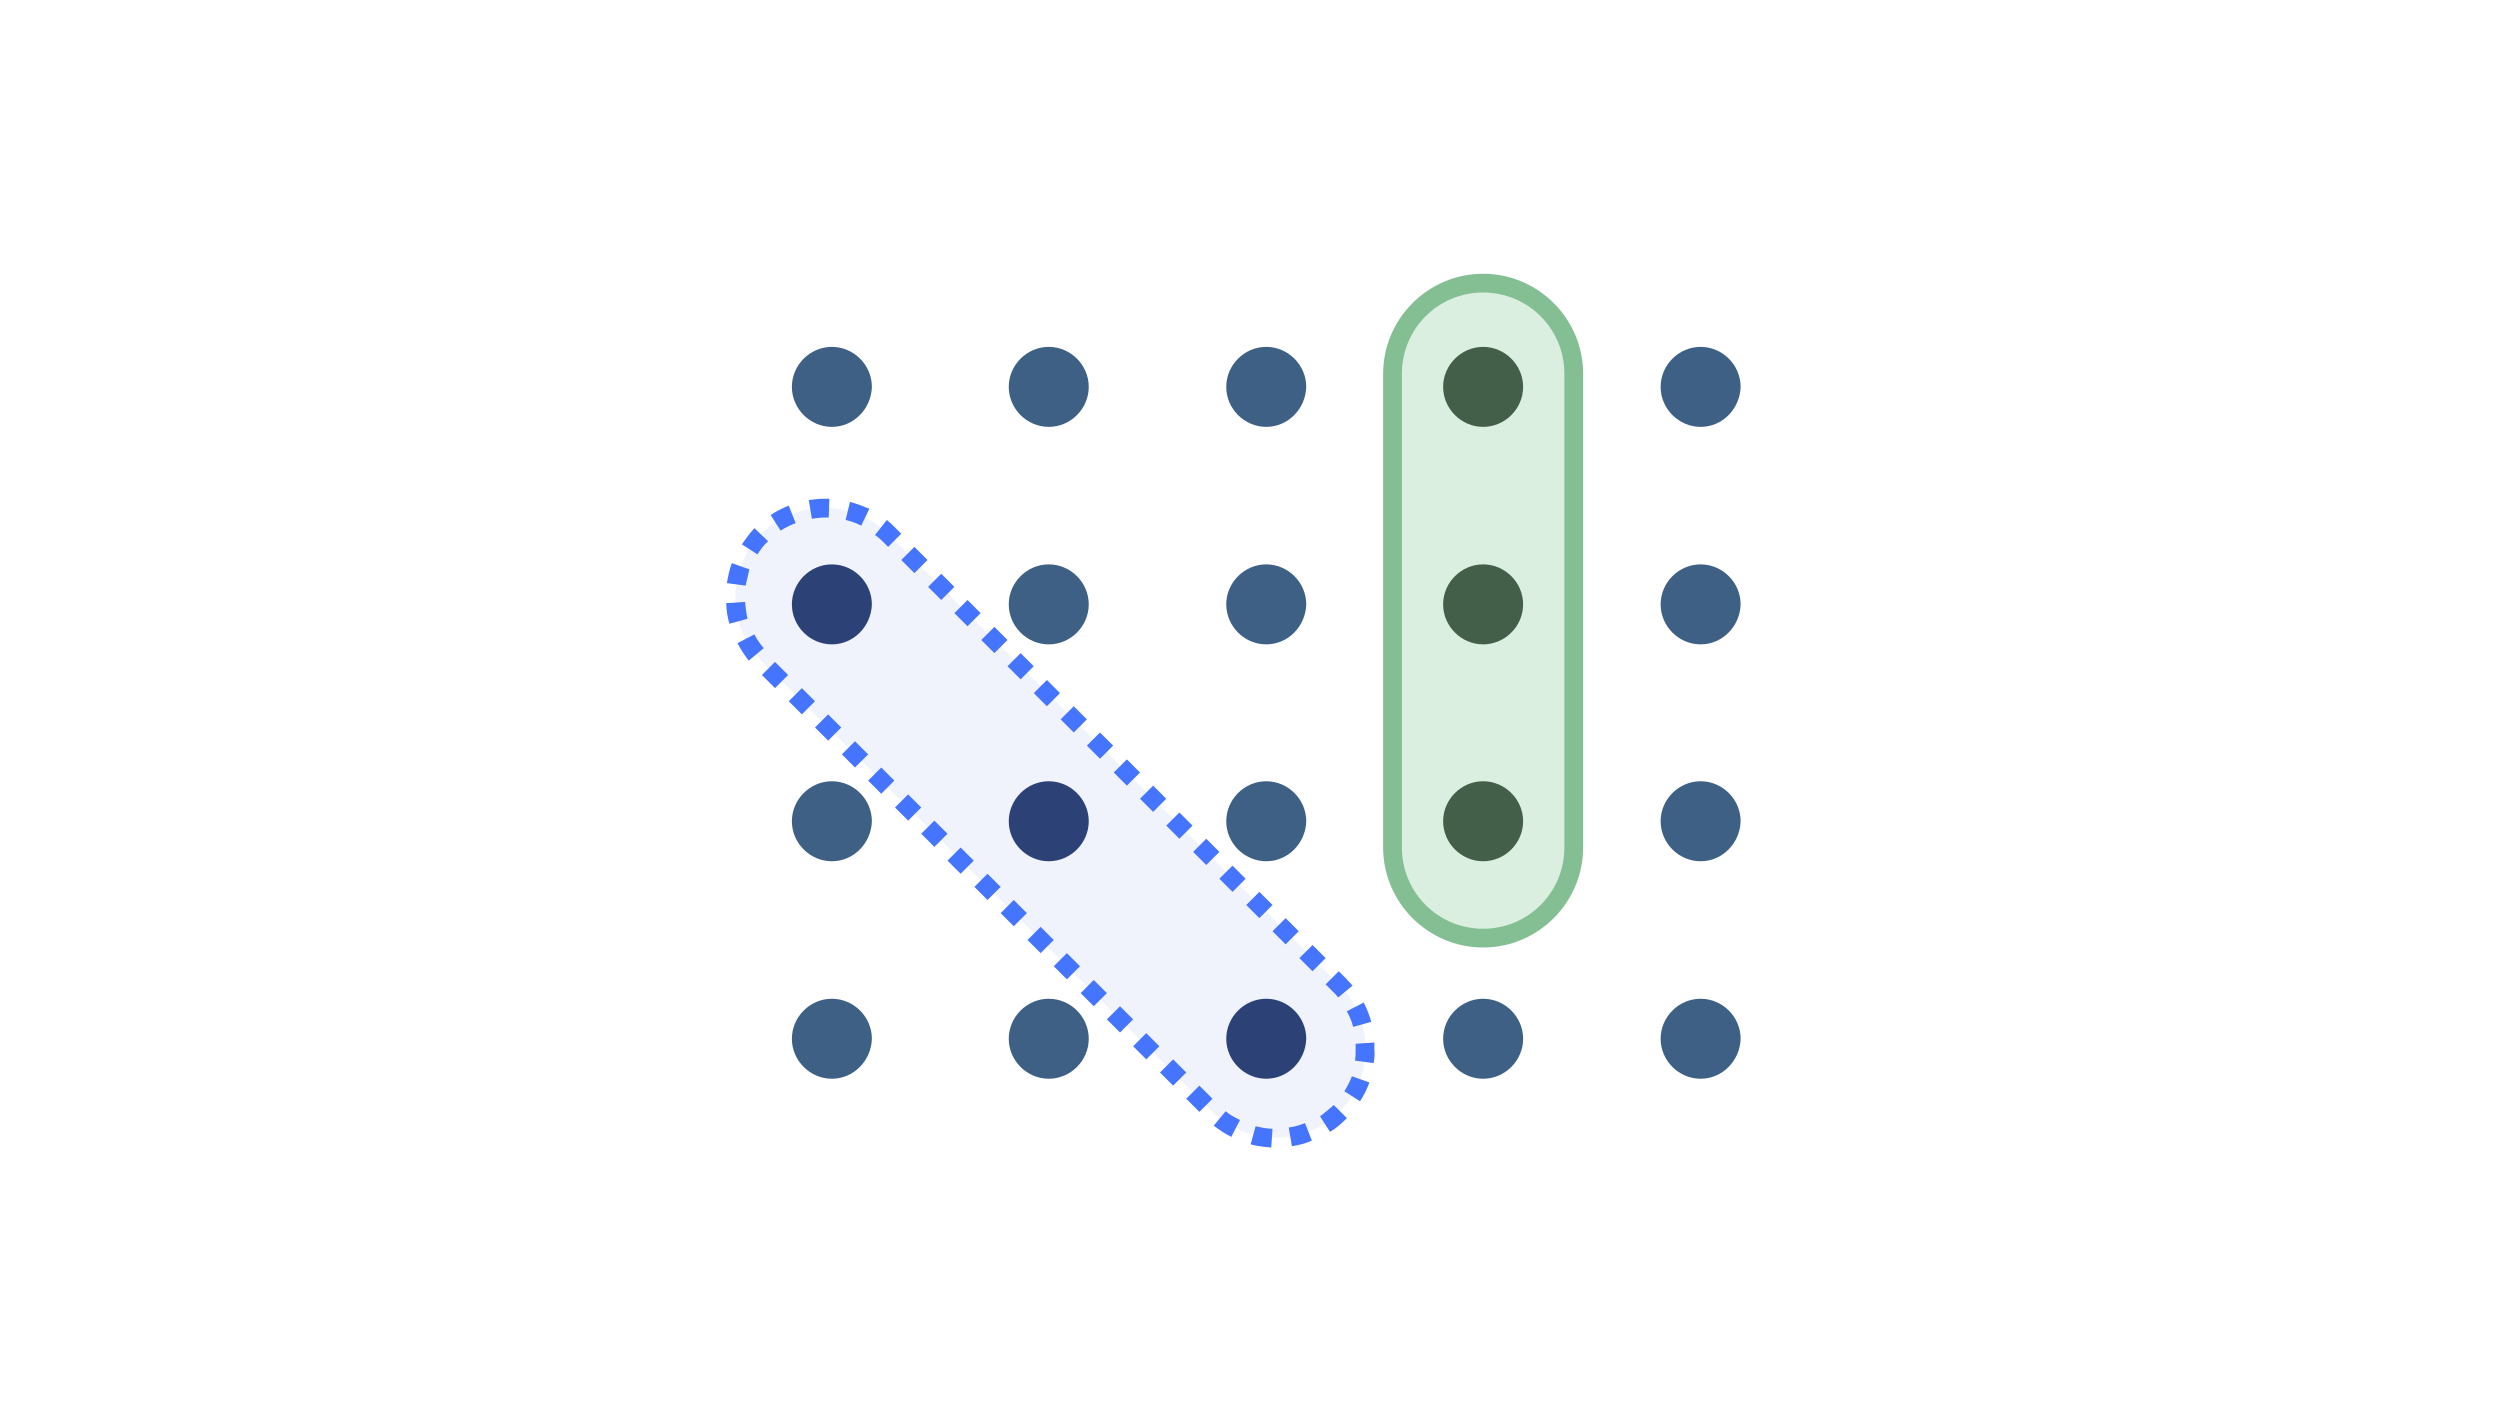
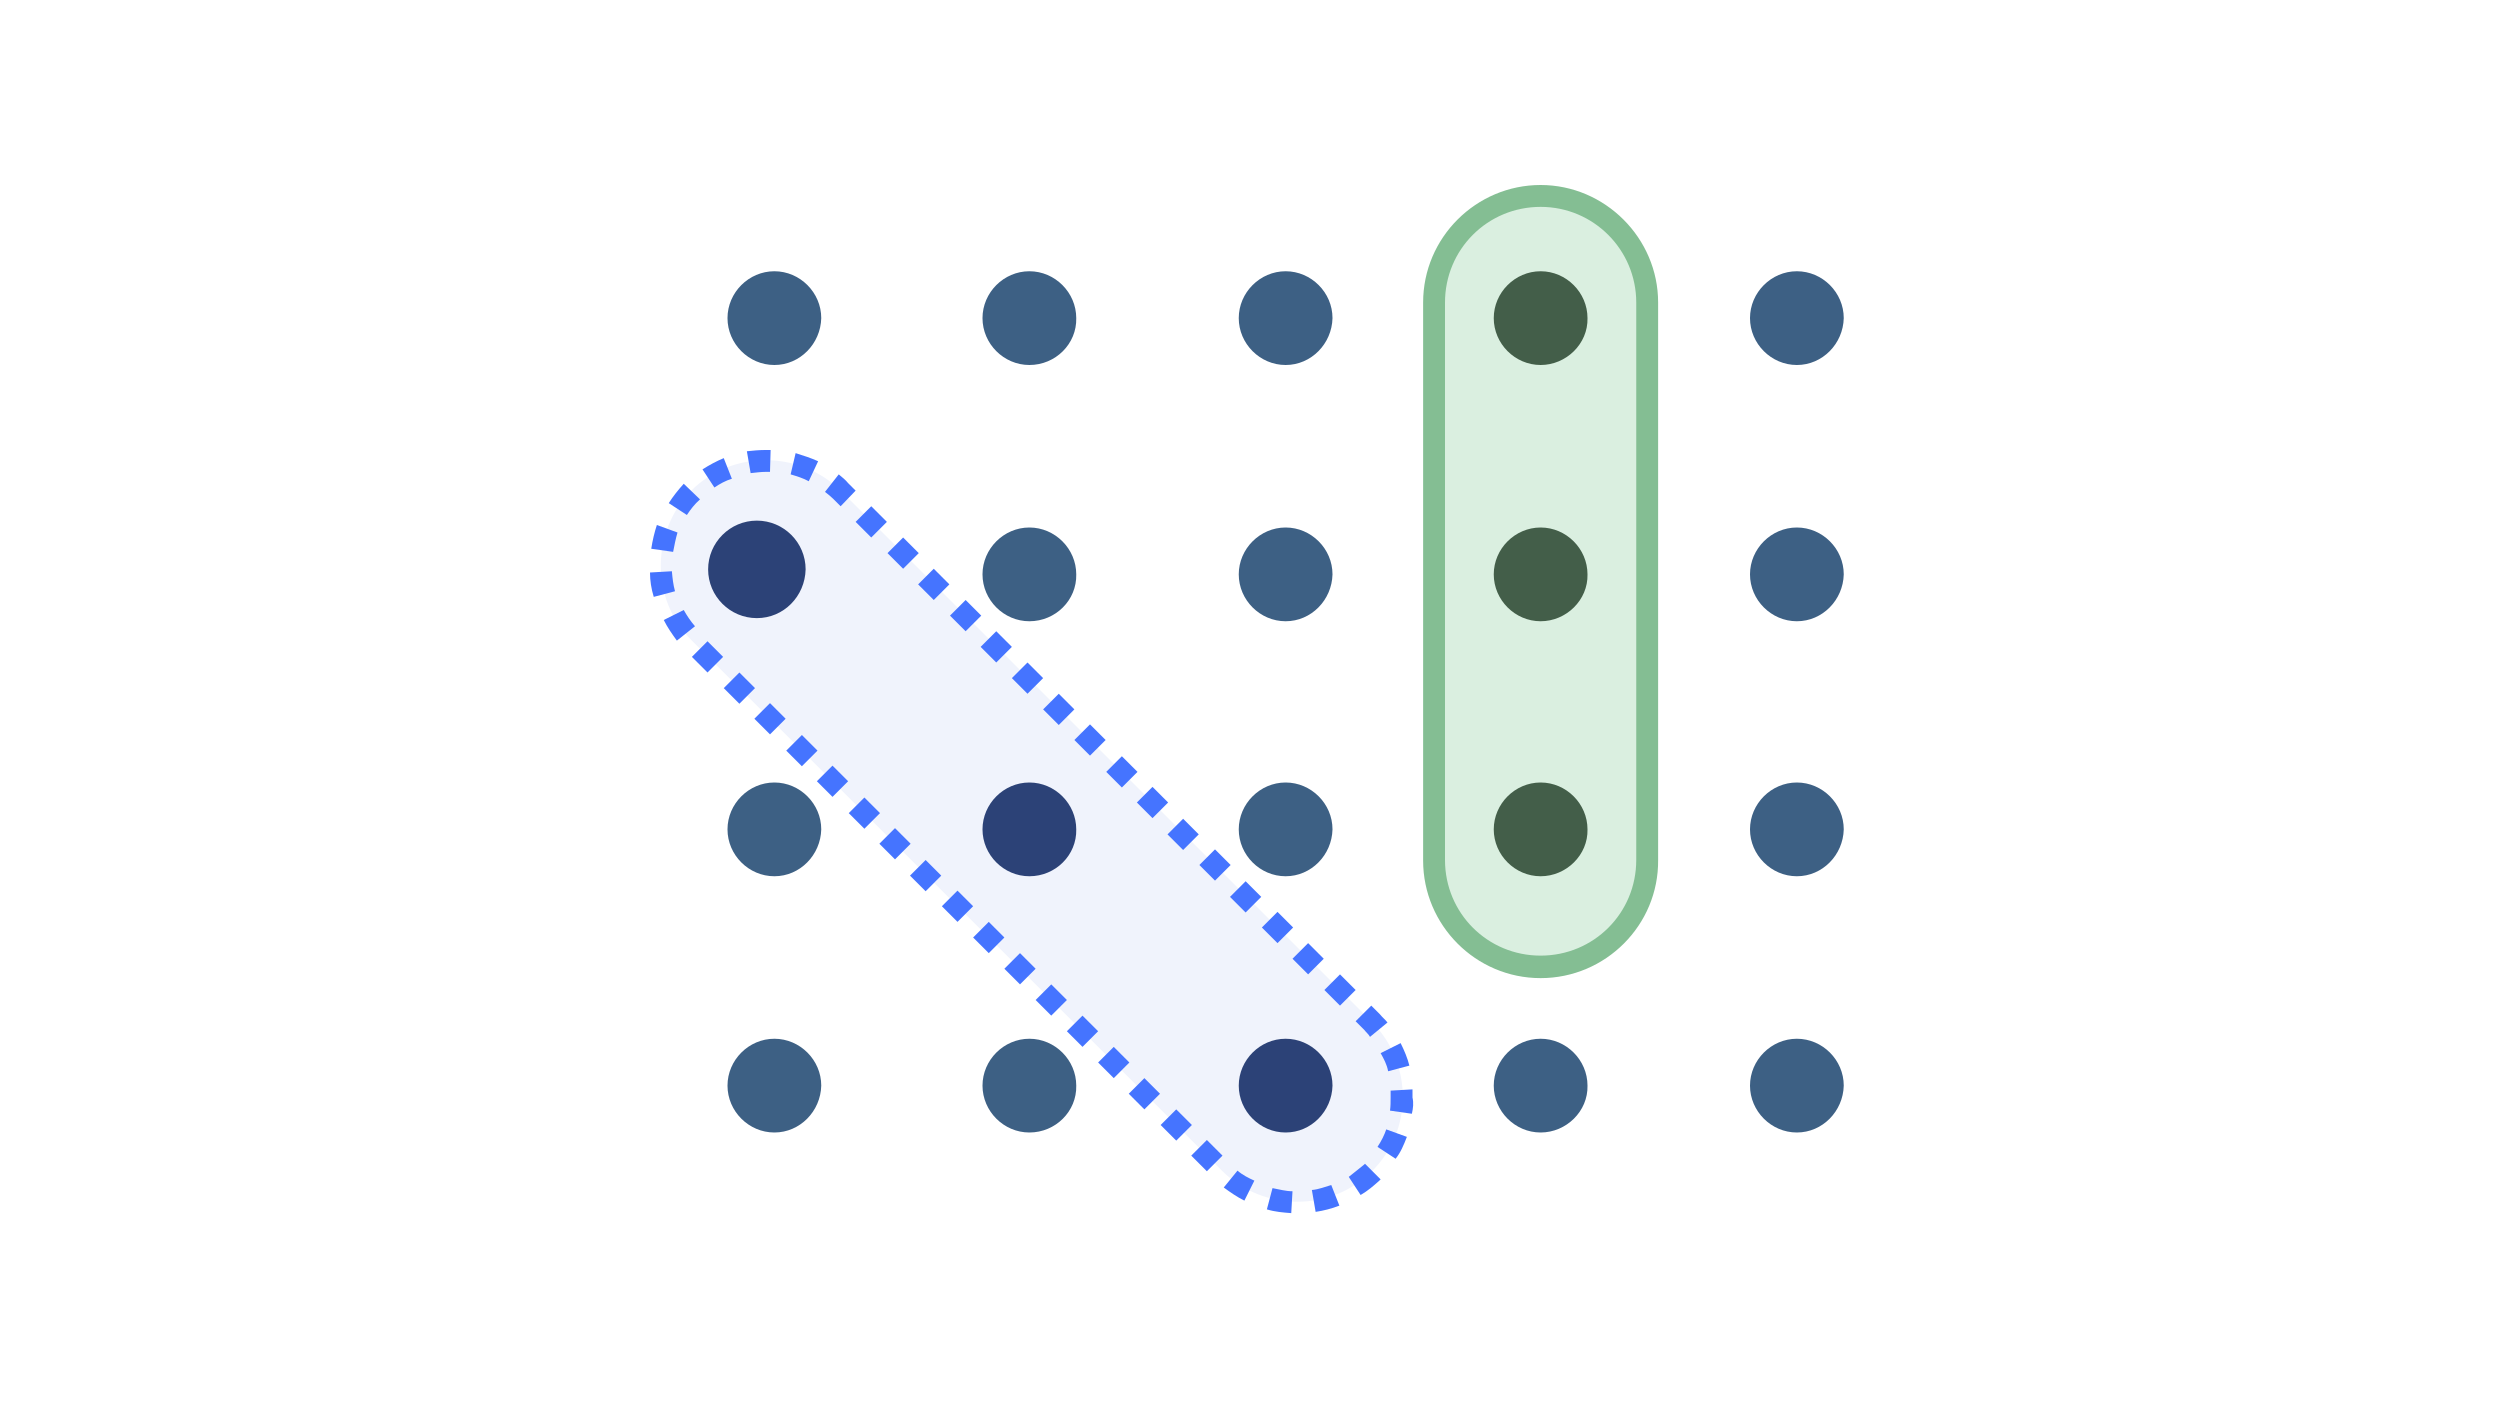
<svg xmlns="http://www.w3.org/2000/svg" version="1.1" id="Layer_1" x="0px" y="0px" viewBox="0 0 400 225" style="enable-background:new 0 0 400 225;" xml:space="preserve">
  <style type="text/css">
	.st0{fill:none;}
	.st1{fill:#F0F3FC;}
	.st2{fill:#4574FF;}
	.st3{fill:#3D6084;}
	.st4{fill:#2C4277;}
	.st5{fill:#DAEFE0;}
	.st6{fill:#84BE93;}
	.st7{fill:#435E49;}
</style>
  <g>
    <g id="Layer_2">
      <g id="column">
        <rect y="0" class="st0" width="400" height="225" />
        <g>
          <g>
-             <path class="st1" d="M214.3,177.9L214.3,177.9c-5.5,5.5-14.7,5.5-20.3,0l-72.2-72.2c-5.5-5.5-5.5-14.7,0-20.3l0,0       c5.5-5.5,14.7-5.5,20.3,0l72.2,72.2C219.9,163.3,219.9,172.4,214.3,177.9z" />
-             <path class="st2" d="M203.4,183.6c-1.1-0.1-2.2-0.2-3.3-0.5l0.8-2.9c0.9,0.2,1.8,0.4,2.7,0.4L203.4,183.6z M206.7,183.4l-0.5-3       c0.9-0.1,1.8-0.4,2.6-0.7l1.1,2.8C208.8,183,207.8,183.2,206.7,183.4z M197,181.9c-1-0.5-1.9-1.1-2.8-1.8l1.9-2.3       c0.7,0.6,1.5,1,2.3,1.4L197,181.9z M212.8,181.1l-1.6-2.5c0.7-0.5,1.4-1.1,2.1-1.7l0.1-0.1l2.1,2.1l-0.2,0.2       C214.6,179.8,213.8,180.5,212.8,181.1z M191.9,177.9l-2.1-2.1l2.1-2.1l2.1,2.1L191.9,177.9z M217.6,176.2l-2.5-1.6       c0.5-0.8,0.9-1.6,1.2-2.4l2.8,1C218.7,174.3,218.2,175.3,217.6,176.2z M187.7,173.7l-2.1-2.1l2.1-2.1l2.1,2.1L187.7,173.7z        M219.8,170.1l-3-0.4c0.1-0.6,0.1-1.2,0.1-1.8c0-0.3,0-0.6,0-0.9l3-0.2c0,0.4,0,0.7,0,1.1C220,168.6,219.9,169.3,219.8,170.1z        M183.4,169.5l-2.1-2.1l2.1-2.1l2.1,2.1L183.4,169.5z M179.2,165.2l-2.1-2.1l2.1-2.1l2.1,2.1L179.2,165.2z M216.5,164.3       c-0.2-0.9-0.6-1.7-1-2.5l2.7-1.4c0.5,1,0.9,2,1.2,3.1L216.5,164.3z M175,161l-2.1-2.1l2.1-2.1l2.1,2.1L175,161z M214.1,159.6       c-0.2-0.3-0.5-0.6-0.8-0.9l-1.2-1.2l2.1-2.1l1.2,1.2c0.3,0.4,0.7,0.7,1,1.1L214.1,159.6z M170.7,156.7l-2.1-2.1l2.1-2.1       l2.1,2.1L170.7,156.7z M210,155.4l-2.1-2.1l2.1-2.1l2.1,2.1L210,155.4z M166.5,152.5l-2.1-2.1l2.1-2.1l2.1,2.1L166.5,152.5z        M205.7,151.1l-2.1-2.1l2.1-2.1l2.1,2.1L205.7,151.1z M162.2,148.2l-2.1-2.1l2.1-2.1l2.1,2.1L162.2,148.2z M201.5,146.9       l-2.1-2.1l2.1-2.1l2.1,2.1L201.5,146.9z M158,144l-2.1-2.1l2.1-2.1l2.1,2.1L158,144z M197.2,142.7l-2.1-2.1l2.1-2.1l2.1,2.1       L197.2,142.7z M153.7,139.8l-2.1-2.1l2.1-2.1l2.1,2.1L153.7,139.8z M193,138.4l-2.1-2.1l2.1-2.1l2.1,2.1L193,138.4z        M149.5,135.5l-2.1-2.1l2.1-2.1l2.1,2.1L149.5,135.5z M188.7,134.2l-2.1-2.1l2.1-2.1l2.1,2.1L188.7,134.2z M145.3,131.3       l-2.1-2.1l2.1-2.1l2.1,2.1L145.3,131.3z M184.5,129.9l-2.1-2.1l2.1-2.1l2.1,2.1L184.5,129.9z M141,127l-2.1-2.1l2.1-2.1       l2.1,2.1L141,127z M180.3,125.7l-2.1-2.1l2.1-2.1l2.1,2.1L180.3,125.7z M136.8,122.8l-2.1-2.1l2.1-2.1l2.1,2.1L136.8,122.8z        M176,121.4l-2.1-2.1l2.1-2.1l2.1,2.1L176,121.4z M132.5,118.5l-2.1-2.1l2.1-2.1l2.1,2.1L132.5,118.5z M171.8,117.2l-2.1-2.1       l2.1-2.1l2.1,2.1L171.8,117.2z M128.3,114.3l-2.1-2.1l2.1-2.1l2.1,2.1L128.3,114.3z M167.5,113l-2.1-2.1l2.1-2.1l2.1,2.1       L167.5,113z M124,110.1l-2.1-2.1l2.1-2.1l2.1,2.1L124,110.1z M163.3,108.7l-2.1-2.1l2.1-2.1l2.1,2.1L163.3,108.7z M119.8,105.7       c-0.7-0.9-1.3-1.8-1.8-2.8l2.7-1.4c0.4,0.8,0.9,1.5,1.5,2.2L119.8,105.7z M159.1,104.5l-2.1-2.1l2.1-2.1l2.1,2.1L159.1,104.5z        M154.8,100.2l-2.1-2.1l2.1-2.1l2.1,2.1L154.8,100.2z M116.7,99.8c-0.3-1.1-0.5-2.2-0.5-3.3l3-0.2c0.1,0.9,0.2,1.8,0.4,2.7       L116.7,99.8z M150.6,96l-2.1-2.1l2.1-2.1l2.1,2.1L150.6,96z M119.3,93.7l-3-0.4c0.2-1.1,0.4-2.2,0.8-3.2l2.8,1       C119.7,91.9,119.5,92.8,119.3,93.7z M146.3,91.7l-2.1-2.1l2.1-2.1l2.1,2.1L146.3,91.7z M121.2,88.7l-2.5-1.6       c0.6-0.9,1.3-1.8,2-2.6l2.2,2.1C122.2,87.2,121.7,87.9,121.2,88.7z M142.1,87.5l-1-1c-0.3-0.3-0.7-0.6-1.1-0.9l1.9-2.4       c0.5,0.4,0.9,0.8,1.3,1.2l1,1L142.1,87.5z M124.9,84.9l-1.6-2.5c0.9-0.6,1.9-1.1,2.9-1.5l1.1,2.8       C126.5,84,125.7,84.4,124.9,84.9z M137.8,84.1c-0.8-0.4-1.6-0.7-2.5-0.9l0.7-2.9c1.1,0.3,2.1,0.7,3.1,1.1L137.8,84.1z        M129.9,83l-0.5-3c0.8-0.1,1.7-0.2,2.5-0.2c0.2,0,0.5,0,0.8,0l-0.1,3c-0.2,0-0.4,0-0.6,0C131.3,82.8,130.6,82.9,129.9,83z" />
+             <path class="st1" d="M219.5,187.4L219.5,187.4c-6.5,6.5-17.3,6.5-23.9,0l-85-85c-6.5-6.5-6.5-17.3,0-23.9l0,0       c6.5-6.5,17.3-6.5,23.9,0l85,85C226.1,170.2,226.1,180.9,219.5,187.4z" />
+             <path class="st2" d="M206.6,194.1c-1.3-0.1-2.6-0.2-3.9-0.6l0.9-3.4c1.1,0.2,2.1,0.5,3.2,0.5L206.6,194.1z M210.5,193.9       l-0.6-3.5c1.1-0.1,2.1-0.5,3.1-0.8l1.3,3.3C213,193.4,211.8,193.7,210.5,193.9z M199.1,192.1c-1.2-0.6-2.2-1.3-3.3-2.1l2.2-2.7       c0.8,0.7,1.8,1.2,2.7,1.6L199.1,192.1z M217.7,191.2l-1.9-2.9c0.8-0.6,1.6-1.3,2.5-2l0.1-0.1l2.5,2.5l-0.2,0.2       C219.8,189.7,218.9,190.5,217.7,191.2z M193.1,187.4l-2.5-2.5l2.5-2.5l2.5,2.5L193.1,187.4z M223.3,185.4l-2.9-1.9       c0.6-0.9,1.1-1.9,1.4-2.8l3.3,1.2C224.6,183.2,224.1,184.4,223.3,185.4z M188.2,182.5l-2.5-2.5l2.5-2.5l2.5,2.5L188.2,182.5z        M225.9,178.2l-3.5-0.5c0.1-0.7,0.1-1.4,0.1-2.1c0-0.4,0-0.7,0-1.1l3.5-0.2c0,0.5,0,0.8,0,1.3       C226.2,176.5,226.1,177.3,225.9,178.2z M183.1,177.5l-2.5-2.5l2.5-2.5l2.5,2.5L183.1,177.5z M178.2,172.5l-2.5-2.5l2.5-2.5       l2.5,2.5L178.2,172.5z M222.1,171.4c-0.2-1.1-0.7-2-1.2-2.9l3.2-1.6c0.6,1.2,1.1,2.4,1.4,3.6L222.1,171.4z M173.2,167.5       l-2.5-2.5l2.5-2.5l2.5,2.5L173.2,167.5z M219.2,165.9c-0.2-0.4-0.6-0.7-0.9-1.1l-1.4-1.4l2.5-2.5l1.4,1.4       c0.4,0.5,0.8,0.8,1.2,1.3L219.2,165.9z M168.2,162.5l-2.5-2.5l2.5-2.5l2.5,2.5L168.2,162.5z M214.4,160.9l-2.5-2.5l2.5-2.5       l2.5,2.5L214.4,160.9z M163.2,157.5l-2.5-2.5l2.5-2.5l2.5,2.5L163.2,157.5z M209.3,155.9l-2.5-2.5l2.5-2.5l2.5,2.5L209.3,155.9       z M158.2,152.5l-2.5-2.5l2.5-2.5l2.5,2.5L158.2,152.5z M204.4,150.9l-2.5-2.5l2.5-2.5l2.5,2.5L204.4,150.9z M153.2,147.5       l-2.5-2.5l2.5-2.5l2.5,2.5L153.2,147.5z M199.3,146l-2.5-2.5l2.5-2.5l2.5,2.5L199.3,146z M148.1,142.6l-2.5-2.5l2.5-2.5       l2.5,2.5L148.1,142.6z M194.4,140.9l-2.5-2.5l2.5-2.5l2.5,2.5L194.4,140.9z M143.2,137.5l-2.5-2.5l2.5-2.5l2.5,2.5L143.2,137.5       z M189.3,136l-2.5-2.5l2.5-2.5l2.5,2.5L189.3,136z M138.3,132.6l-2.5-2.5l2.5-2.5l2.5,2.5L138.3,132.6z M184.4,130.9l-2.5-2.5       l2.5-2.5l2.5,2.5L184.4,130.9z M133.2,127.5l-2.5-2.5l2.5-2.5l2.5,2.5L133.2,127.5z M179.5,126l-2.5-2.5l2.5-2.5l2.5,2.5       L179.5,126z M128.3,122.6l-2.5-2.5l2.5-2.5l2.5,2.5L128.3,122.6z M174.4,120.9l-2.5-2.5l2.5-2.5l2.5,2.5L174.4,120.9z        M123.2,117.5l-2.5-2.5l2.5-2.5l2.5,2.5L123.2,117.5z M169.4,116l-2.5-2.5l2.5-2.5l2.5,2.5L169.4,116z M118.3,112.6l-2.5-2.5       l2.5-2.5l2.5,2.5L118.3,112.6z M164.4,111l-2.5-2.5l2.5-2.5l2.5,2.5L164.4,111z M113.2,107.6l-2.5-2.5l2.5-2.5l2.5,2.5       L113.2,107.6z M159.4,106l-2.5-2.5l2.5-2.5l2.5,2.5L159.4,106z M108.3,102.5c-0.8-1.1-1.5-2.1-2.1-3.3l3.2-1.6       c0.5,0.9,1.1,1.8,1.8,2.6L108.3,102.5z M154.5,101l-2.5-2.5l2.5-2.5l2.5,2.5L154.5,101z M149.4,96l-2.5-2.5l2.5-2.5l2.5,2.5       L149.4,96z M104.6,95.5c-0.4-1.3-0.6-2.6-0.6-3.9l3.5-0.2c0.1,1.1,0.2,2.1,0.5,3.2L104.6,95.5z M144.5,91l-2.5-2.5l2.5-2.5       l2.5,2.5L144.5,91z M107.7,88.3l-3.5-0.5c0.2-1.3,0.5-2.6,0.9-3.8l3.3,1.2C108.1,86.2,107.9,87.3,107.7,88.3z M139.4,86       l-2.5-2.5l2.5-2.5l2.5,2.5L139.4,86z M109.9,82.4l-2.9-1.9c0.7-1.1,1.5-2.1,2.4-3.1l2.6,2.5C111.1,80.7,110.5,81.5,109.9,82.4z        M134.5,81l-1.2-1.2c-0.4-0.4-0.8-0.7-1.3-1.1l2.2-2.8c0.6,0.5,1.1,0.9,1.5,1.4l1.2,1.2L134.5,81z M114.3,78l-1.9-2.9       c1.1-0.7,2.2-1.3,3.4-1.8l1.3,3.3C116.1,76.9,115.2,77.4,114.3,78z M129.4,77c-0.9-0.5-1.9-0.8-2.9-1.1l0.8-3.4       c1.3,0.4,2.5,0.8,3.6,1.3L129.4,77z M120.1,75.7l-0.6-3.5c0.9-0.1,2-0.2,2.9-0.2c0.2,0,0.6,0,0.9,0l-0.1,3.5       c-0.2,0-0.5,0-0.7,0C121.8,75.5,121,75.6,120.1,75.7z" />
          </g>
        </g>
-         <path class="st3" d="M133.1,68.3L133.1,68.3c-3.5,0-6.4-2.9-6.4-6.4l0,0c0-3.5,2.9-6.4,6.4-6.4l0,0c3.5,0,6.4,2.9,6.4,6.4l0,0     C139.4,65.4,136.6,68.3,133.1,68.3z" />
-         <path class="st3" d="M167.8,68.3L167.8,68.3c-3.5,0-6.4-2.9-6.4-6.4l0,0c0-3.5,2.9-6.4,6.4-6.4l0,0c3.5,0,6.4,2.9,6.4,6.4l0,0     C174.2,65.4,171.3,68.3,167.8,68.3z" />
-         <path class="st4" d="M133.1,103.1L133.1,103.1c-3.5,0-6.4-2.9-6.4-6.4l0,0c0-3.5,2.9-6.4,6.4-6.4l0,0c3.5,0,6.4,2.9,6.4,6.4l0,0     C139.4,100.2,136.6,103.1,133.1,103.1z" />
-         <path class="st3" d="M167.8,103.1L167.8,103.1c-3.5,0-6.4-2.9-6.4-6.4l0,0c0-3.5,2.9-6.4,6.4-6.4l0,0c3.5,0,6.4,2.9,6.4,6.4l0,0     C174.2,100.2,171.3,103.1,167.8,103.1z" />
-         <path class="st3" d="M202.6,68.3L202.6,68.3c-3.5,0-6.4-2.9-6.4-6.4l0,0c0-3.5,2.9-6.4,6.4-6.4l0,0c3.5,0,6.4,2.9,6.4,6.4l0,0     C208.9,65.4,206.1,68.3,202.6,68.3z" />
-         <path class="st3" d="M202.6,103.1L202.6,103.1c-3.5,0-6.4-2.9-6.4-6.4l0,0c0-3.5,2.9-6.4,6.4-6.4l0,0c3.5,0,6.4,2.9,6.4,6.4l0,0     C208.9,100.2,206.1,103.1,202.6,103.1z" />
-         <path class="st3" d="M133.1,137.8L133.1,137.8c-3.5,0-6.4-2.9-6.4-6.4l0,0c0-3.5,2.9-6.4,6.4-6.4l0,0c3.5,0,6.4,2.9,6.4,6.4l0,0     C139.4,134.9,136.6,137.8,133.1,137.8z" />
-         <path class="st4" d="M167.8,137.8L167.8,137.8c-3.5,0-6.4-2.9-6.4-6.4l0,0c0-3.5,2.9-6.4,6.4-6.4l0,0c3.5,0,6.4,2.9,6.4,6.4l0,0     C174.2,134.9,171.3,137.8,167.8,137.8z" />
-         <path class="st3" d="M133.1,172.6L133.1,172.6c-3.5,0-6.4-2.9-6.4-6.4l0,0c0-3.5,2.9-6.4,6.4-6.4l0,0c3.5,0,6.4,2.9,6.4,6.4l0,0     C139.4,169.7,136.6,172.6,133.1,172.6z" />
-         <path class="st3" d="M167.8,172.6L167.8,172.6c-3.5,0-6.4-2.9-6.4-6.4l0,0c0-3.5,2.9-6.4,6.4-6.4l0,0c3.5,0,6.4,2.9,6.4,6.4l0,0     C174.2,169.7,171.3,172.6,167.8,172.6z" />
-         <path class="st3" d="M202.6,137.8L202.6,137.8c-3.5,0-6.4-2.9-6.4-6.4l0,0c0-3.5,2.9-6.4,6.4-6.4l0,0c3.5,0,6.4,2.9,6.4,6.4l0,0     C208.9,134.9,206.1,137.8,202.6,137.8z" />
-         <path class="st4" d="M202.6,172.6L202.6,172.6c-3.5,0-6.4-2.9-6.4-6.4l0,0c0-3.5,2.9-6.4,6.4-6.4l0,0c3.5,0,6.4,2.9,6.4,6.4l0,0     C208.9,169.7,206.1,172.6,202.6,172.6z" />
-         <path class="st3" d="M237.3,172.6L237.3,172.6c-3.5,0-6.4-2.9-6.4-6.4l0,0c0-3.5,2.9-6.4,6.4-6.4l0,0c3.5,0,6.4,2.9,6.4,6.4l0,0     C243.7,169.7,240.8,172.6,237.3,172.6z" />
-         <path class="st3" d="M272.1,68.3L272.1,68.3c-3.5,0-6.4-2.9-6.4-6.4l0,0c0-3.5,2.9-6.4,6.4-6.4l0,0c3.5,0,6.4,2.9,6.4,6.4l0,0     C278.4,65.4,275.6,68.3,272.1,68.3z" />
-         <path class="st3" d="M272.1,103.1L272.1,103.1c-3.5,0-6.4-2.9-6.4-6.4l0,0c0-3.5,2.9-6.4,6.4-6.4l0,0c3.5,0,6.4,2.9,6.4,6.4l0,0     C278.4,100.2,275.6,103.1,272.1,103.1z" />
-         <path class="st3" d="M272.1,137.8L272.1,137.8c-3.5,0-6.4-2.9-6.4-6.4l0,0c0-3.5,2.9-6.4,6.4-6.4l0,0c3.5,0,6.4,2.9,6.4,6.4l0,0     C278.4,134.9,275.6,137.8,272.1,137.8z" />
-         <path class="st3" d="M272.1,172.6L272.1,172.6c-3.5,0-6.4-2.9-6.4-6.4l0,0c0-3.5,2.9-6.4,6.4-6.4l0,0c3.5,0,6.4,2.9,6.4,6.4l0,0     C278.4,169.7,275.6,172.6,272.1,172.6z" />
+         <path class="st3" d="M123.9,58.4L123.9,58.4c-4.1,0-7.5-3.4-7.5-7.5l0,0c0-4.1,3.4-7.5,7.5-7.5l0,0c4.1,0,7.5,3.4,7.5,7.5l0,0     C131.3,55,128,58.4,123.9,58.4z" />
+         <path class="st3" d="M164.7,58.4L164.7,58.4c-4.1,0-7.5-3.4-7.5-7.5l0,0c0-4.1,3.4-7.5,7.5-7.5l0,0c4.1,0,7.5,3.4,7.5,7.5l0,0     C172.3,55,168.9,58.4,164.7,58.4z" />
+         <path class="st4" d="M121.1,98.9L121.1,98.9c-4.3,0-7.8-3.5-7.8-7.8l0,0c0-4.3,3.5-7.8,7.8-7.8l0,0c4.3,0,7.8,3.5,7.8,7.8l0,0     C128.8,95.4,125.4,98.9,121.1,98.9z" />
+         <path class="st3" d="M164.7,99.4L164.7,99.4c-4.1,0-7.5-3.4-7.5-7.5l0,0c0-4.1,3.4-7.5,7.5-7.5l0,0c4.1,0,7.5,3.4,7.5,7.5l0,0     C172.3,96,168.9,99.4,164.7,99.4z" />
+         <path class="st3" d="M205.7,58.4L205.7,58.4c-4.1,0-7.5-3.4-7.5-7.5l0,0c0-4.1,3.4-7.5,7.5-7.5l0,0c4.1,0,7.5,3.4,7.5,7.5l0,0     C213.1,55,209.8,58.4,205.7,58.4z" />
+         <path class="st3" d="M205.7,99.4L205.7,99.4c-4.1,0-7.5-3.4-7.5-7.5l0,0c0-4.1,3.4-7.5,7.5-7.5l0,0c4.1,0,7.5,3.4,7.5,7.5l0,0     C213.1,96,209.8,99.4,205.7,99.4z" />
+         <path class="st3" d="M123.9,140.2L123.9,140.2c-4.1,0-7.5-3.4-7.5-7.5l0,0c0-4.1,3.4-7.5,7.5-7.5l0,0c4.1,0,7.5,3.4,7.5,7.5l0,0     C131.3,136.8,128,140.2,123.9,140.2z" />
+         <path class="st4" d="M164.7,140.2L164.7,140.2c-4.1,0-7.5-3.4-7.5-7.5l0,0c0-4.1,3.4-7.5,7.5-7.5l0,0c4.1,0,7.5,3.4,7.5,7.5l0,0     C172.3,136.8,168.9,140.2,164.7,140.2z" />
+         <path class="st3" d="M123.9,181.2L123.9,181.2c-4.1,0-7.5-3.4-7.5-7.5l0,0c0-4.1,3.4-7.5,7.5-7.5l0,0c4.1,0,7.5,3.4,7.5,7.5l0,0     C131.3,177.8,128,181.2,123.9,181.2z" />
+         <path class="st3" d="M164.7,181.2L164.7,181.2c-4.1,0-7.5-3.4-7.5-7.5l0,0c0-4.1,3.4-7.5,7.5-7.5l0,0c4.1,0,7.5,3.4,7.5,7.5l0,0     C172.3,177.8,168.9,181.2,164.7,181.2z" />
+         <path class="st3" d="M205.7,140.2L205.7,140.2c-4.1,0-7.5-3.4-7.5-7.5l0,0c0-4.1,3.4-7.5,7.5-7.5l0,0c4.1,0,7.5,3.4,7.5,7.5l0,0     C213.1,136.8,209.8,140.2,205.7,140.2z" />
+         <path class="st4" d="M205.7,181.2L205.7,181.2c-4.1,0-7.5-3.4-7.5-7.5l0,0c0-4.1,3.4-7.5,7.5-7.5l0,0c4.1,0,7.5,3.4,7.5,7.5l0,0     C213.1,177.8,209.8,181.2,205.7,181.2z" />
+         <path class="st3" d="M246.5,181.2L246.5,181.2c-4.1,0-7.5-3.4-7.5-7.5l0,0c0-4.1,3.4-7.5,7.5-7.5l0,0c4.1,0,7.5,3.4,7.5,7.5l0,0     C254.1,177.8,250.6,181.2,246.5,181.2z" />
+         <path class="st3" d="M287.5,58.4L287.5,58.4c-4.1,0-7.5-3.4-7.5-7.5l0,0c0-4.1,3.4-7.5,7.5-7.5l0,0c4.1,0,7.5,3.4,7.5,7.5l0,0     C294.9,55,291.6,58.4,287.5,58.4z" />
+         <path class="st3" d="M287.5,99.4L287.5,99.4c-4.1,0-7.5-3.4-7.5-7.5l0,0c0-4.1,3.4-7.5,7.5-7.5l0,0c4.1,0,7.5,3.4,7.5,7.5l0,0     C294.9,96,291.6,99.4,287.5,99.4z" />
+         <path class="st3" d="M287.5,140.2L287.5,140.2c-4.1,0-7.5-3.4-7.5-7.5l0,0c0-4.1,3.4-7.5,7.5-7.5l0,0c4.1,0,7.5,3.4,7.5,7.5l0,0     C294.9,136.8,291.6,140.2,287.5,140.2z" />
+         <path class="st3" d="M287.5,181.2L287.5,181.2c-4.1,0-7.5-3.4-7.5-7.5l0,0c0-4.1,3.4-7.5,7.5-7.5l0,0c4.1,0,7.5,3.4,7.5,7.5l0,0     C294.9,177.8,291.6,181.2,287.5,181.2z" />
        <g>
          <g>
-             <path class="st5" d="M237.3,150.1L237.3,150.1c-8,0-14.5-6.5-14.5-14.5V59.8c0-8,6.5-14.5,14.5-14.5l0,0       c8,0,14.5,6.5,14.5,14.5v75.8C251.8,143.6,245.3,150.1,237.3,150.1z" />
-             <path class="st6" d="M237.3,151.6c-8.8,0-16-7.2-16-16V59.8c0-8.8,7.2-16,16-16s16,7.2,16,16v75.8       C253.3,144.4,246.1,151.6,237.3,151.6z M237.3,46.8c-7.2,0-13,5.8-13,13v75.8c0,7.2,5.8,13,13,13s13-5.8,13-13V59.8       C250.3,52.6,244.5,46.8,237.3,46.8z" />
+             <path class="st5" d="M246.5,154.7L246.5,154.7c-9.4,0-17.1-7.6-17.1-17.1V48.4c0-9.4,7.6-17.1,17.1-17.1l0,0       c9.4,0,17.1,7.6,17.1,17.1v89.2C263.6,147.1,255.9,154.7,246.5,154.7z" />
+             <path class="st6" d="M246.5,156.5c-10.4,0-18.8-8.5-18.8-18.8V48.4c0-10.4,8.5-18.8,18.8-18.8s18.8,8.5,18.8,18.8v89.2       C265.4,148,256.9,156.5,246.5,156.5z M246.5,33.1c-8.5,0-15.3,6.8-15.3,15.3v89.2c0,8.5,6.8,15.3,15.3,15.3       c8.5,0,15.3-6.8,15.3-15.3V48.4C261.8,40,255,33.1,246.5,33.1z" />
          </g>
        </g>
-         <path class="st7" d="M237.3,68.3L237.3,68.3c-3.5,0-6.4-2.9-6.4-6.4l0,0c0-3.5,2.9-6.4,6.4-6.4l0,0c3.5,0,6.4,2.9,6.4,6.4l0,0     C243.7,65.4,240.8,68.3,237.3,68.3z" />
-         <path class="st7" d="M237.3,103.1L237.3,103.1c-3.5,0-6.4-2.9-6.4-6.4l0,0c0-3.5,2.9-6.4,6.4-6.4l0,0c3.5,0,6.4,2.9,6.4,6.4l0,0     C243.7,100.2,240.8,103.1,237.3,103.1z" />
-         <path class="st7" d="M237.3,137.8L237.3,137.8c-3.5,0-6.4-2.9-6.4-6.4l0,0c0-3.5,2.9-6.4,6.4-6.4l0,0c3.5,0,6.4,2.9,6.4,6.4l0,0     C243.7,134.9,240.8,137.8,237.3,137.8z" />
+         <path class="st7" d="M246.5,58.4L246.5,58.4c-4.1,0-7.5-3.4-7.5-7.5l0,0c0-4.1,3.4-7.5,7.5-7.5l0,0c4.1,0,7.5,3.4,7.5,7.5l0,0     C254.1,55,250.6,58.4,246.5,58.4z" />
+         <path class="st7" d="M246.5,99.4L246.5,99.4c-4.1,0-7.5-3.4-7.5-7.5l0,0c0-4.1,3.4-7.5,7.5-7.5l0,0c4.1,0,7.5,3.4,7.5,7.5l0,0     C254.1,96,250.6,99.4,246.5,99.4z" />
+         <path class="st7" d="M246.5,140.2L246.5,140.2c-4.1,0-7.5-3.4-7.5-7.5l0,0c0-4.1,3.4-7.5,7.5-7.5l0,0c4.1,0,7.5,3.4,7.5,7.5l0,0     C254.1,136.8,250.6,140.2,246.5,140.2z" />
      </g>
    </g>
  </g>
</svg>
